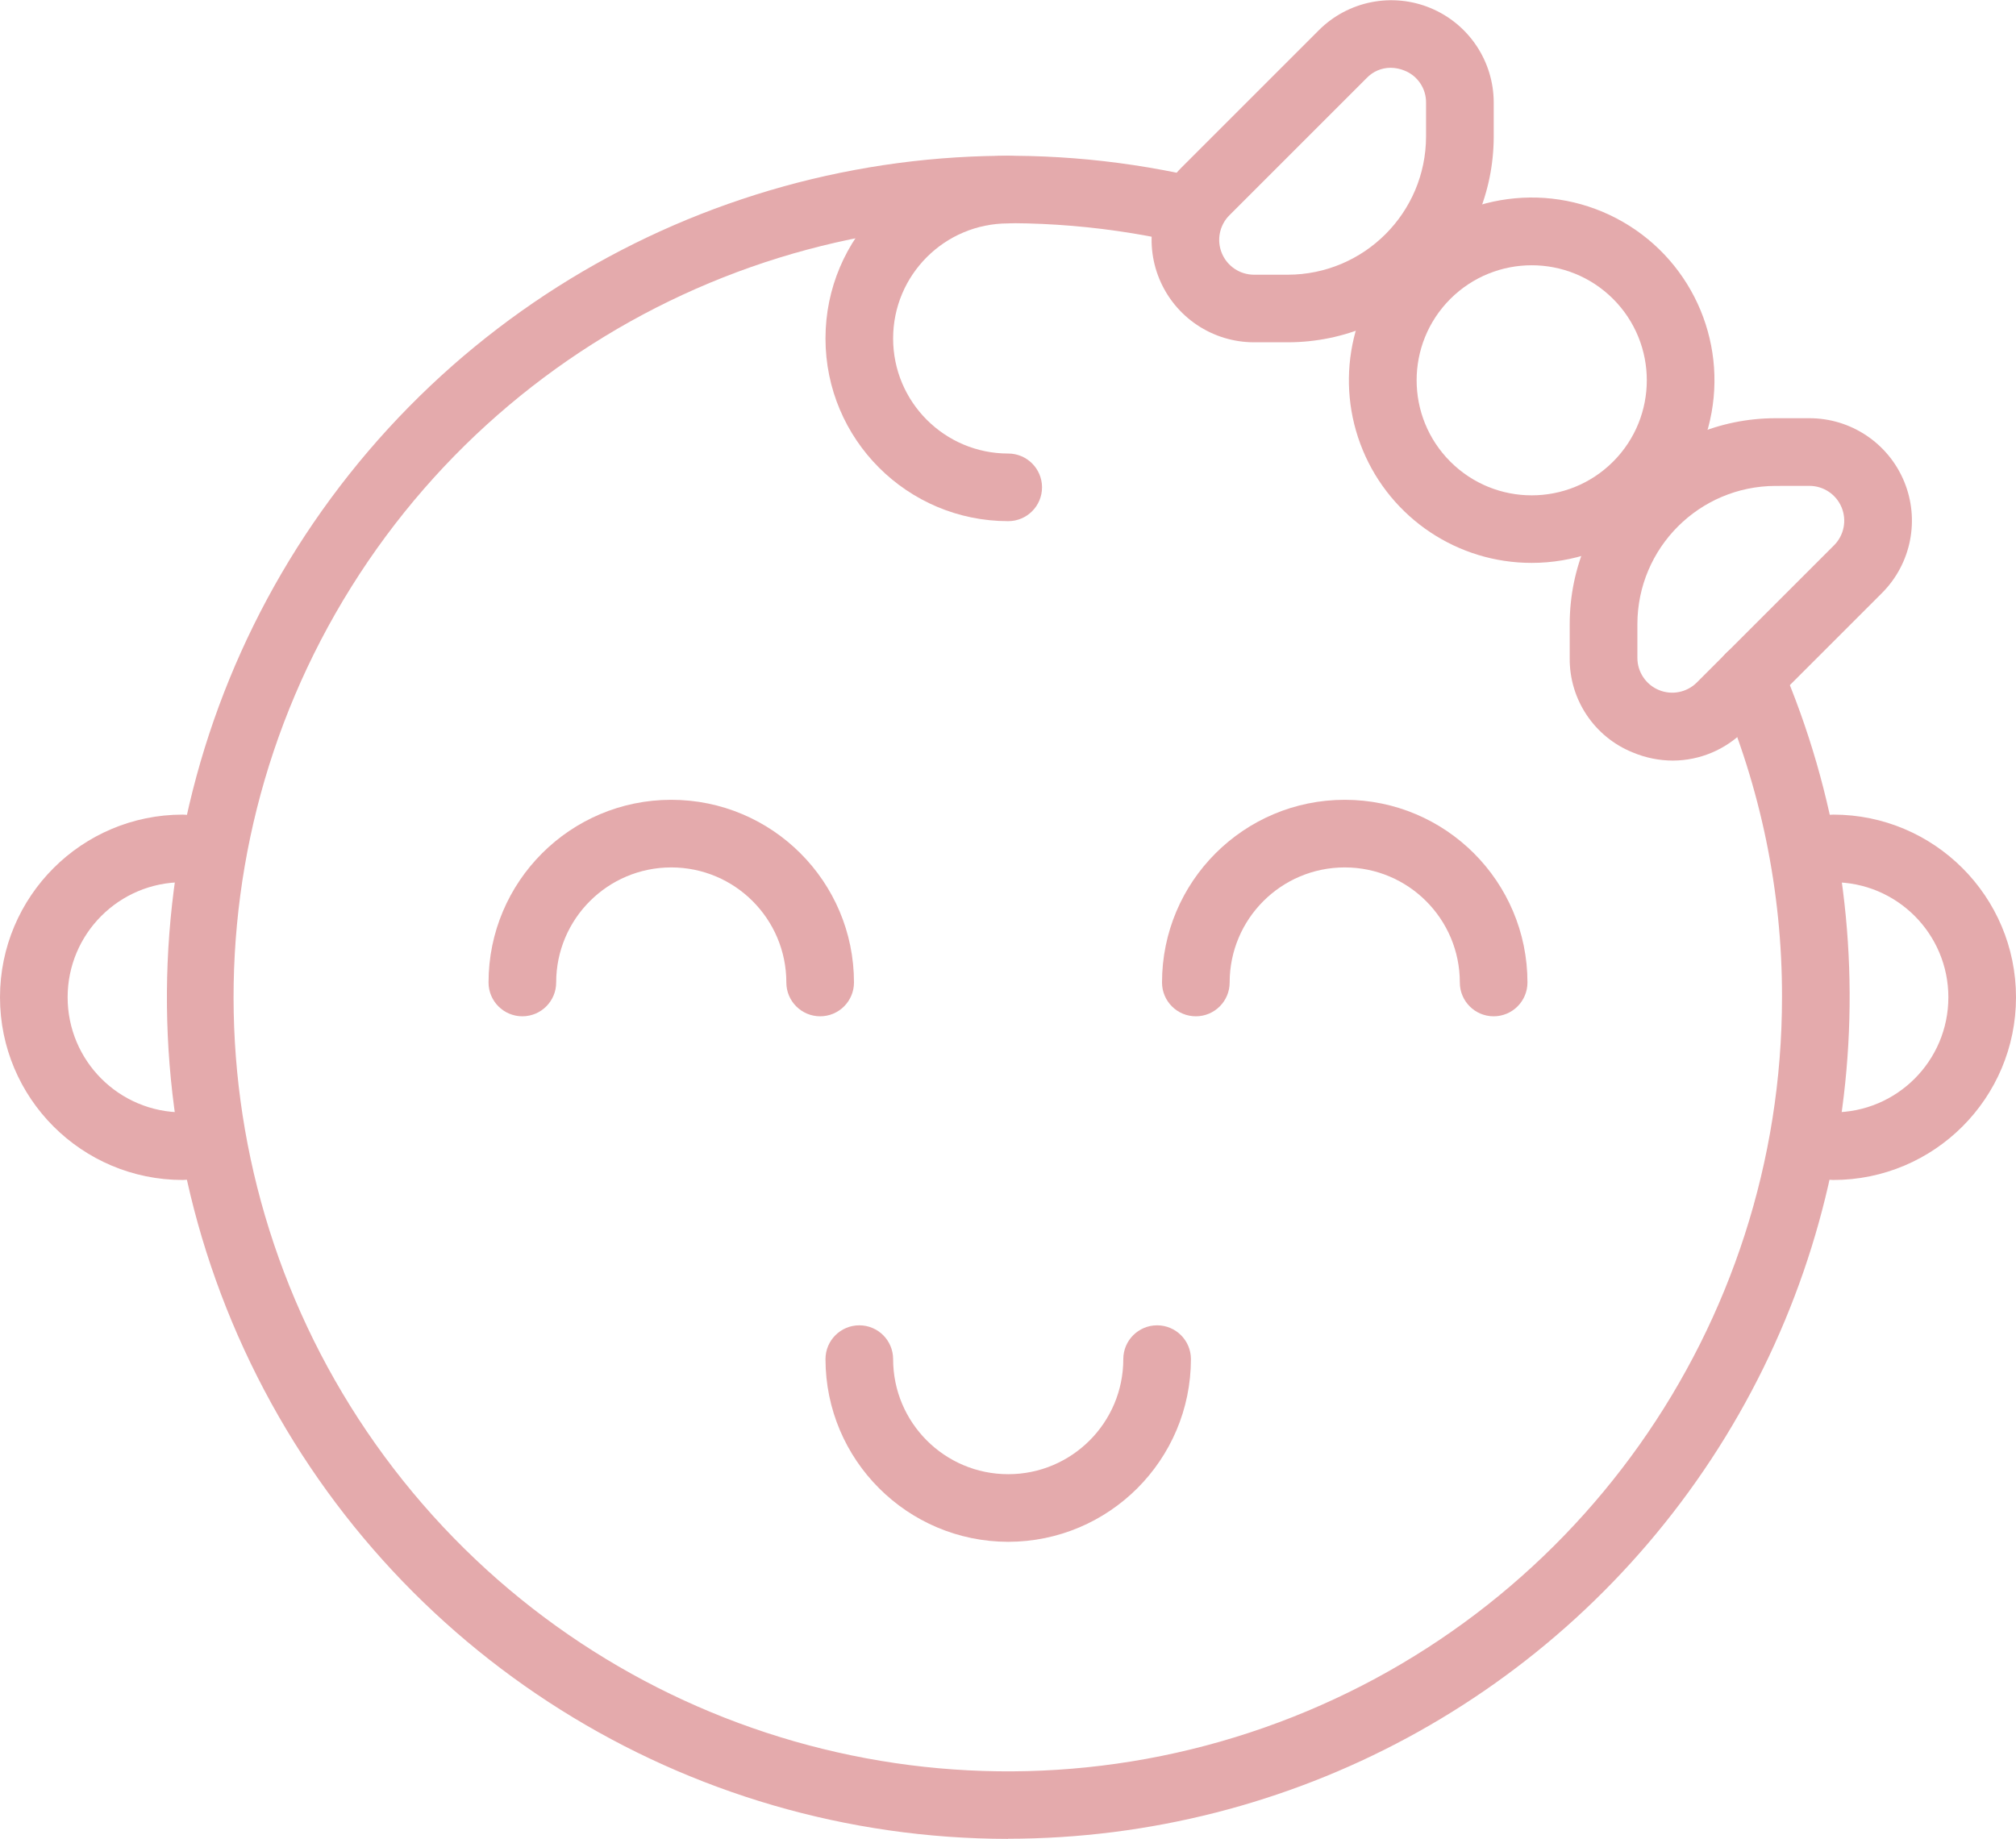
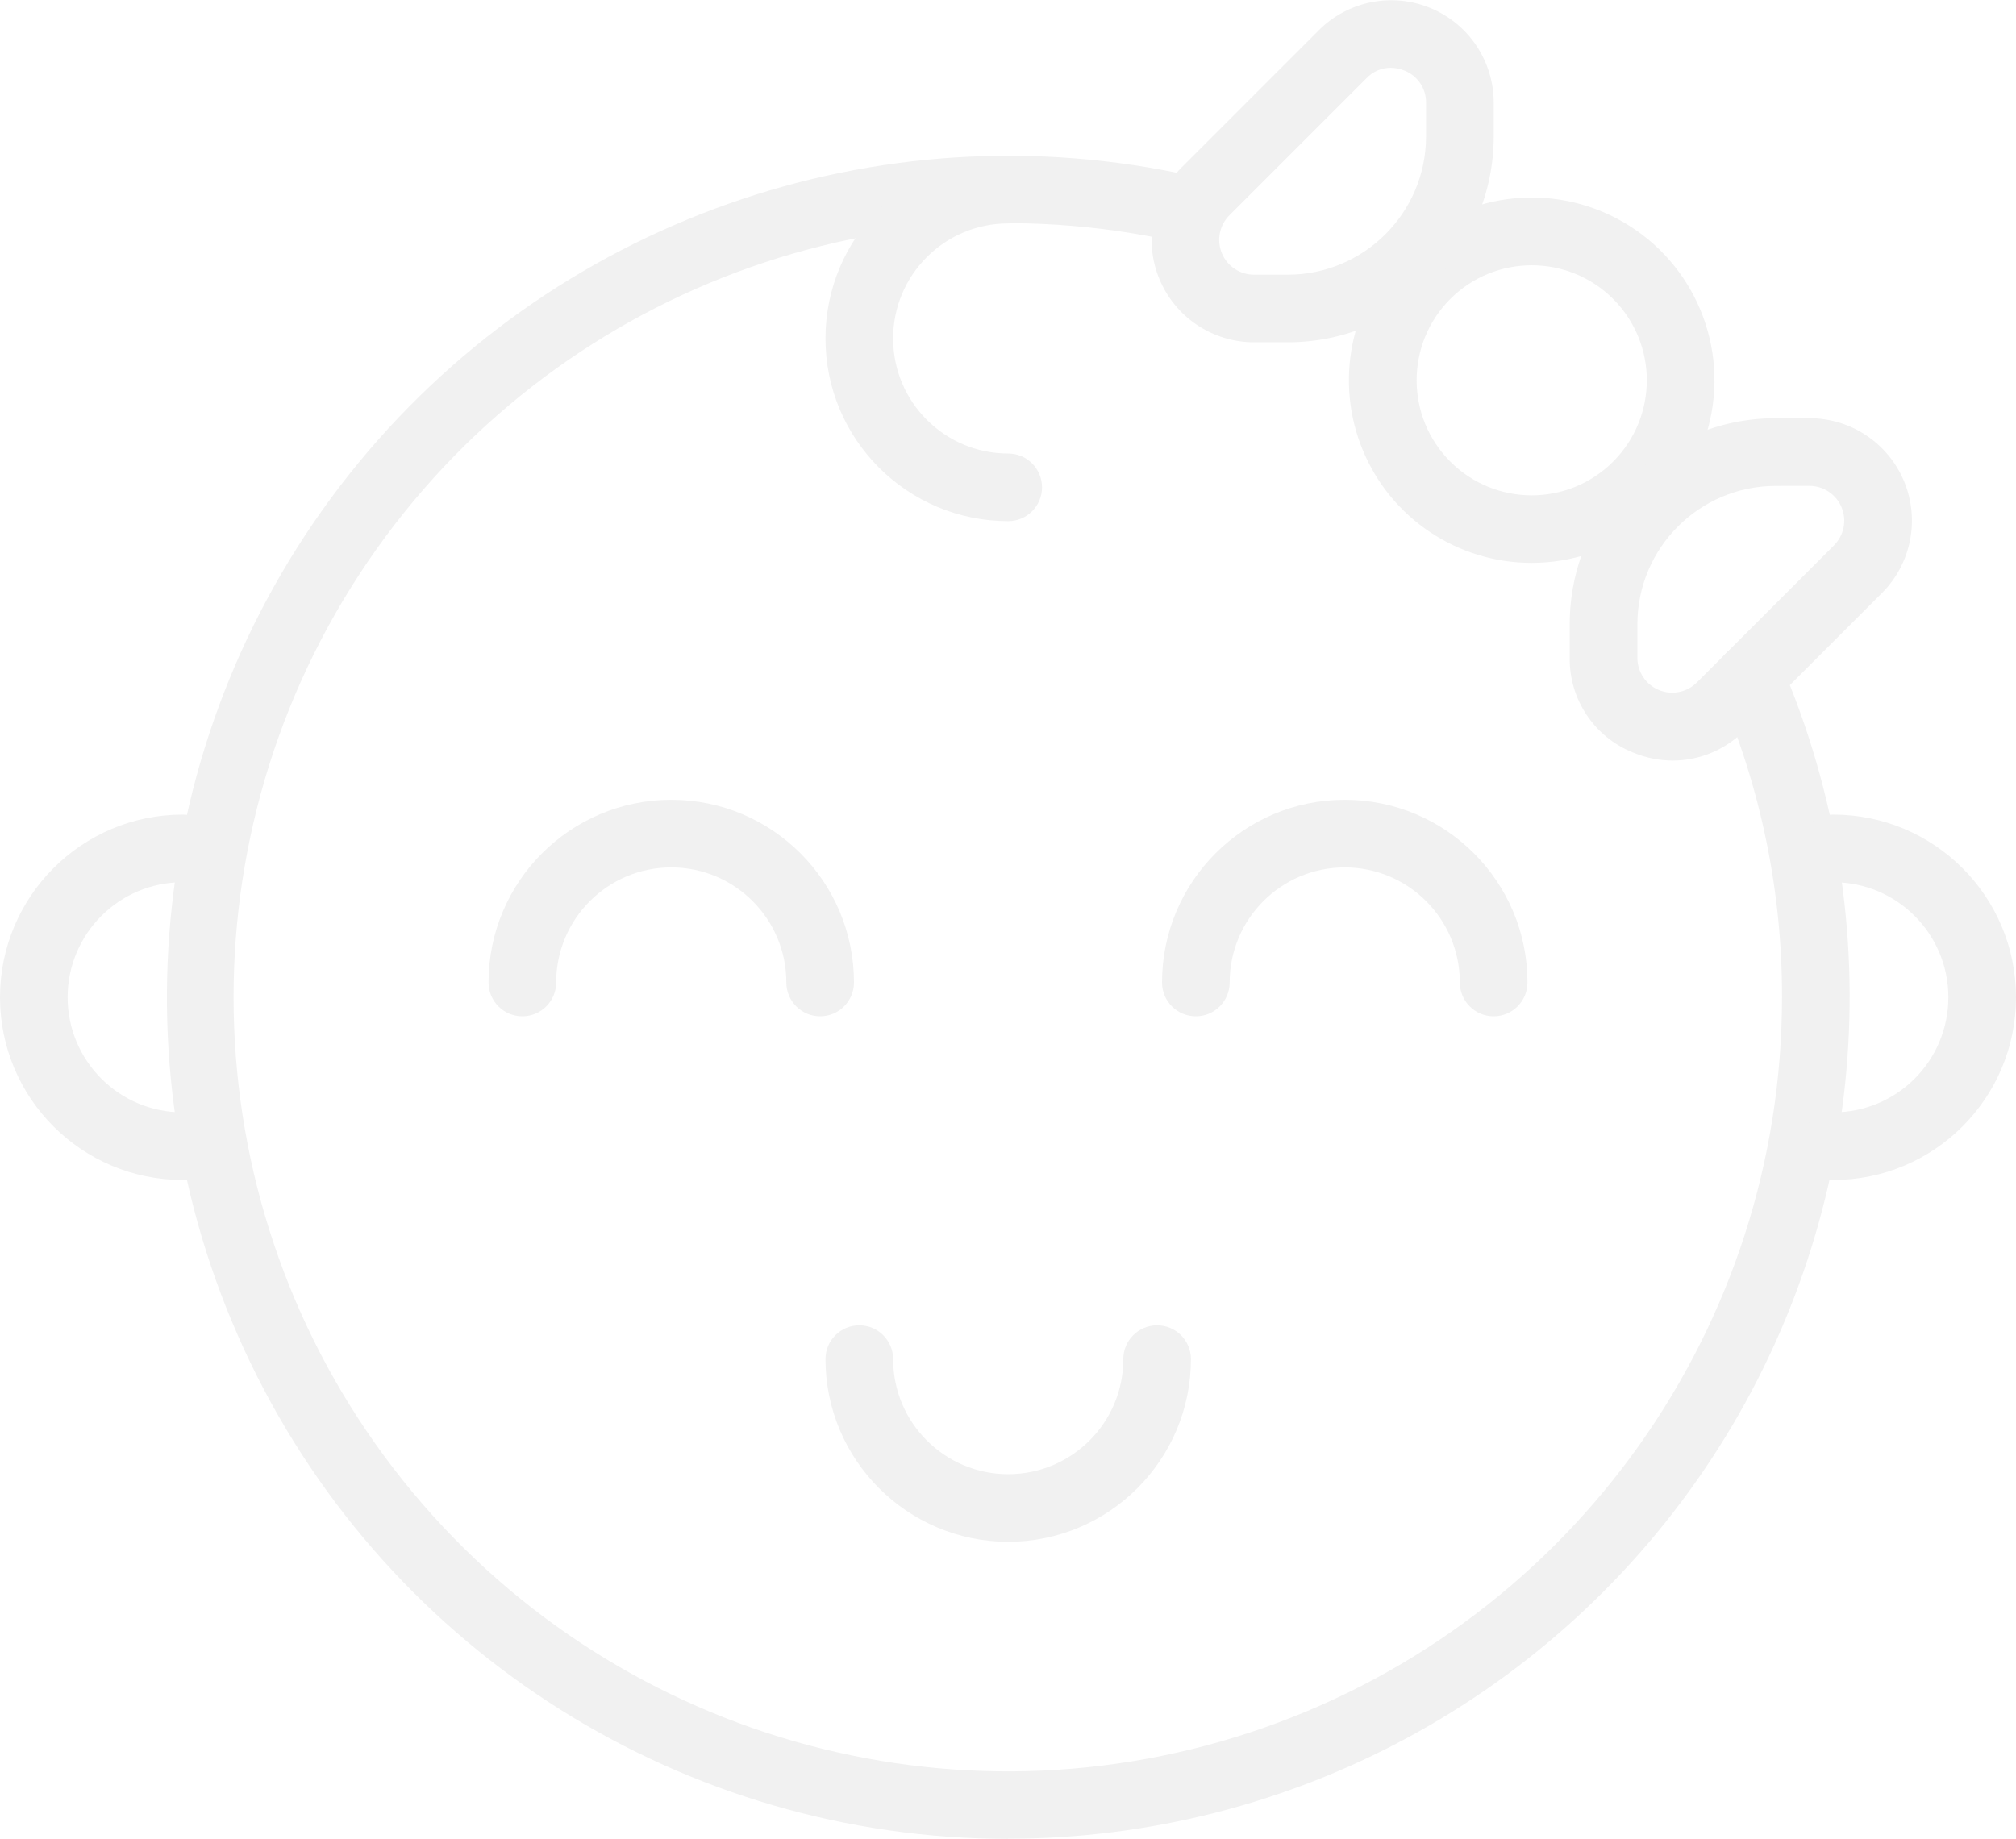
<svg xmlns="http://www.w3.org/2000/svg" id="Grupo_315" data-name="Grupo 315" width="48.05" height="43.837" viewBox="0 0 48.05 43.837">
  <g id="Grupo_84" data-name="Grupo 84" transform="translate(3.963 3.714)">
-     <path id="Caminho_60" data-name="Caminho 60" d="M389.378,369.427a20.062,20.062,0,1,1,4.4-39.639.806.806,0,0,1-.352,1.573,18.453,18.453,0,1,0,14.4,18,18.33,18.33,0,0,0-1.505-7.311.806.806,0,0,1,1.48-.639,20.073,20.073,0,0,1-18.424,28.013Z" transform="translate(-369.316 -329.303)" fill="#e4aaac" />
+     <path id="Caminho_60" data-name="Caminho 60" d="M389.378,369.427a20.062,20.062,0,1,1,4.4-39.639.806.806,0,0,1-.352,1.573,18.453,18.453,0,1,0,14.4,18,18.33,18.33,0,0,0-1.505-7.311.806.806,0,0,1,1.48-.639,20.073,20.073,0,0,1-18.424,28.013Z" transform="translate(-369.316 -329.303)" fill="#f1f1f1" />
  </g>
  <g id="Grupo_88" data-name="Grupo 88" transform="translate(11.644 3.714)">
    <g id="Grupo_85" data-name="Grupo 85" transform="translate(16.052 15.352)">
-       <path id="Caminho_61" data-name="Caminho 61" d="M426.514,366.352a.806.806,0,0,1-.806-.806,2.743,2.743,0,0,0-5.486,0,.806.806,0,1,1-1.612,0,4.355,4.355,0,1,1,8.71,0A.806.806,0,0,1,426.514,366.352Z" transform="translate(-418.61 -361.19)" fill="#e4aaac" />
+       <path id="Caminho_61" data-name="Caminho 61" d="M426.514,366.352a.806.806,0,0,1-.806-.806,2.743,2.743,0,0,0-5.486,0,.806.806,0,1,1-1.612,0,4.355,4.355,0,1,1,8.71,0A.806.806,0,0,1,426.514,366.352Z" transform="translate(-418.61 -361.19)" fill="#f1f1f1" />
    </g>
    <g id="Grupo_86" data-name="Grupo 86" transform="translate(0 15.352)">
-       <path id="Caminho_62" data-name="Caminho 62" d="M393.174,366.352a.806.806,0,0,1-.806-.806,2.743,2.743,0,0,0-5.486,0,.806.806,0,1,1-1.612,0,4.355,4.355,0,1,1,8.71,0A.806.806,0,0,1,393.174,366.352Z" transform="translate(-385.27 -361.19)" fill="#e4aaac" />
+       <path id="Caminho_62" data-name="Caminho 62" d="M393.174,366.352a.806.806,0,0,1-.806-.806,2.743,2.743,0,0,0-5.486,0,.806.806,0,1,1-1.612,0,4.355,4.355,0,1,1,8.71,0A.806.806,0,0,1,393.174,366.352Z" transform="translate(-385.27 -361.19)" fill="#f1f1f1" />
    </g>
    <g id="Grupo_87" data-name="Grupo 87" transform="translate(8.026)">
-       <path id="Caminho_63" data-name="Caminho 63" d="M406.3,338.013a4.355,4.355,0,1,1,0-8.71.806.806,0,1,1,0,1.612,2.743,2.743,0,0,0,0,5.486.806.806,0,1,1,0,1.612Z" transform="translate(-401.94 -329.303)" fill="#e4aaac" />
+       <path id="Caminho_63" data-name="Caminho 63" d="M406.3,338.013a4.355,4.355,0,1,1,0-8.71.806.806,0,1,1,0,1.612,2.743,2.743,0,0,0,0,5.486.806.806,0,1,1,0,1.612Z" transform="translate(-401.94 -329.303)" fill="#f1f1f1" />
    </g>
  </g>
  <g id="Grupo_89" data-name="Grupo 89" transform="translate(19.67 31.595)">
-     <path id="Caminho_64" data-name="Caminho 64" d="M406.3,392.374a4.36,4.36,0,0,1-4.355-4.355.806.806,0,0,1,1.612,0,2.743,2.743,0,0,0,5.486,0,.806.806,0,1,1,1.612,0A4.36,4.36,0,0,1,406.3,392.374Z" transform="translate(-401.94 -387.213)" fill="#e4aaac" />
+     <path id="Caminho_64" data-name="Caminho 64" d="M406.3,392.374a4.36,4.36,0,0,1-4.355-4.355.806.806,0,0,1,1.612,0,2.743,2.743,0,0,0,5.486,0,.806.806,0,1,1,1.612,0A4.36,4.36,0,0,1,406.3,392.374Z" transform="translate(-401.94 -387.213)" fill="#f1f1f1" />
  </g>
  <g id="Grupo_92" data-name="Grupo 92" transform="translate(0 19.42)">
    <g id="Grupo_90" data-name="Grupo 90">
-       <path id="Caminho_65" data-name="Caminho 65" d="M365.44,370.636a4.355,4.355,0,1,1,0-8.71.806.806,0,0,1,0,1.612,2.743,2.743,0,1,0,0,5.486.806.806,0,0,1,0,1.612Z" transform="translate(-361.085 -361.926)" fill="#e4aaac" />
+       <path id="Caminho_65" data-name="Caminho 65" d="M365.44,370.636a4.355,4.355,0,1,1,0-8.71.806.806,0,0,1,0,1.612,2.743,2.743,0,1,0,0,5.486.806.806,0,0,1,0,1.612Z" transform="translate(-361.085 -361.926)" fill="#f1f1f1" />
    </g>
    <g id="Grupo_91" data-name="Grupo 91" transform="translate(42.889)">
-       <path id="Caminho_66" data-name="Caminho 66" d="M450.972,370.636a.806.806,0,0,1,0-1.612,2.743,2.743,0,1,0,0-5.486.806.806,0,0,1,0-1.612,4.355,4.355,0,1,1,0,8.71Z" transform="translate(-450.166 -361.926)" fill="#e4aaac" />
+       <path id="Caminho_66" data-name="Caminho 66" d="M450.972,370.636a.806.806,0,0,1,0-1.612,2.743,2.743,0,1,0,0-5.486.806.806,0,0,1,0-1.612,4.355,4.355,0,1,1,0,8.71Z" transform="translate(-450.166 -361.926)" fill="#f1f1f1" />
    </g>
  </g>
  <g id="Grupo_93" data-name="Grupo 93" transform="translate(32.154 4.713)">
-     <path id="Caminho_67" data-name="Caminho 67" d="M432.223,340.085a4.353,4.353,0,0,1-3.08-7.433h0a4.355,4.355,0,1,1,3.079,7.433Zm-1.939-6.293a2.743,2.743,0,1,0,3.879,0,2.746,2.746,0,0,0-3.879,0Z" transform="translate(-427.87 -331.379)" fill="#e4aaac" />
+     <path id="Caminho_67" data-name="Caminho 67" d="M432.223,340.085a4.353,4.353,0,0,1-3.08-7.433h0a4.355,4.355,0,1,1,3.079,7.433Zm-1.939-6.293a2.743,2.743,0,1,0,3.879,0,2.746,2.746,0,0,0-3.879,0Z" transform="translate(-427.87 -331.379)" fill="#f1f1f1" />
  </g>
  <g id="Grupo_94" data-name="Grupo 94" transform="translate(37.413 9.972)">
-     <path id="Caminho_68" data-name="Caminho 68" d="M441.25,350.462a2.478,2.478,0,0,1-.95-.192,2.4,2.4,0,0,1-1.508-2.256v-.806A4.911,4.911,0,0,1,443.7,342.3h.806a2.442,2.442,0,0,1,1.727,4.169l-3.27,3.27A2.407,2.407,0,0,1,441.25,350.462Zm2.448-6.548a3.3,3.3,0,0,0-3.293,3.294v.806a.83.83,0,0,0,1.417.586l3.27-3.27a.83.83,0,0,0-.587-1.417Z" transform="translate(-438.792 -342.302)" fill="#e4aaac" />
+     <path id="Caminho_68" data-name="Caminho 68" d="M441.25,350.462a2.478,2.478,0,0,1-.95-.192,2.4,2.4,0,0,1-1.508-2.256v-.806A4.911,4.911,0,0,1,443.7,342.3h.806a2.442,2.442,0,0,1,1.727,4.169l-3.27,3.27A2.407,2.407,0,0,1,441.25,350.462Zm2.448-6.548a3.3,3.3,0,0,0-3.293,3.294v.806a.83.83,0,0,0,1.417.586l3.27-3.27a.83.83,0,0,0-.587-1.417Z" transform="translate(-438.792 -342.302)" fill="#f1f1f1" />
  </g>
  <g id="Grupo_95" data-name="Grupo 95" transform="translate(27.441 0)">
-     <path id="Caminho_69" data-name="Caminho 69" d="M421.336,329.75h-.806a2.442,2.442,0,0,1-1.727-4.169l3.27-3.27a2.442,2.442,0,0,1,4.169,1.727v.806A4.911,4.911,0,0,1,421.336,329.75Zm2.448-6.544a.788.788,0,0,0-.572.246l-3.27,3.27a.83.83,0,0,0,.587,1.417h.806a3.3,3.3,0,0,0,3.294-3.294v-.806a.814.814,0,0,0-.513-.766A.889.889,0,0,0,423.784,323.206Z" transform="translate(-418.081 -321.59)" fill="#e4aaac" />
+     <path id="Caminho_69" data-name="Caminho 69" d="M421.336,329.75h-.806a2.442,2.442,0,0,1-1.727-4.169l3.27-3.27a2.442,2.442,0,0,1,4.169,1.727v.806A4.911,4.911,0,0,1,421.336,329.75Zm2.448-6.544a.788.788,0,0,0-.572.246l-3.27,3.27a.83.83,0,0,0,.587,1.417h.806a3.3,3.3,0,0,0,3.294-3.294v-.806a.814.814,0,0,0-.513-.766A.889.889,0,0,0,423.784,323.206Z" transform="translate(-418.081 -321.59)" fill="#f1f1f1" />
  </g>
</svg>
